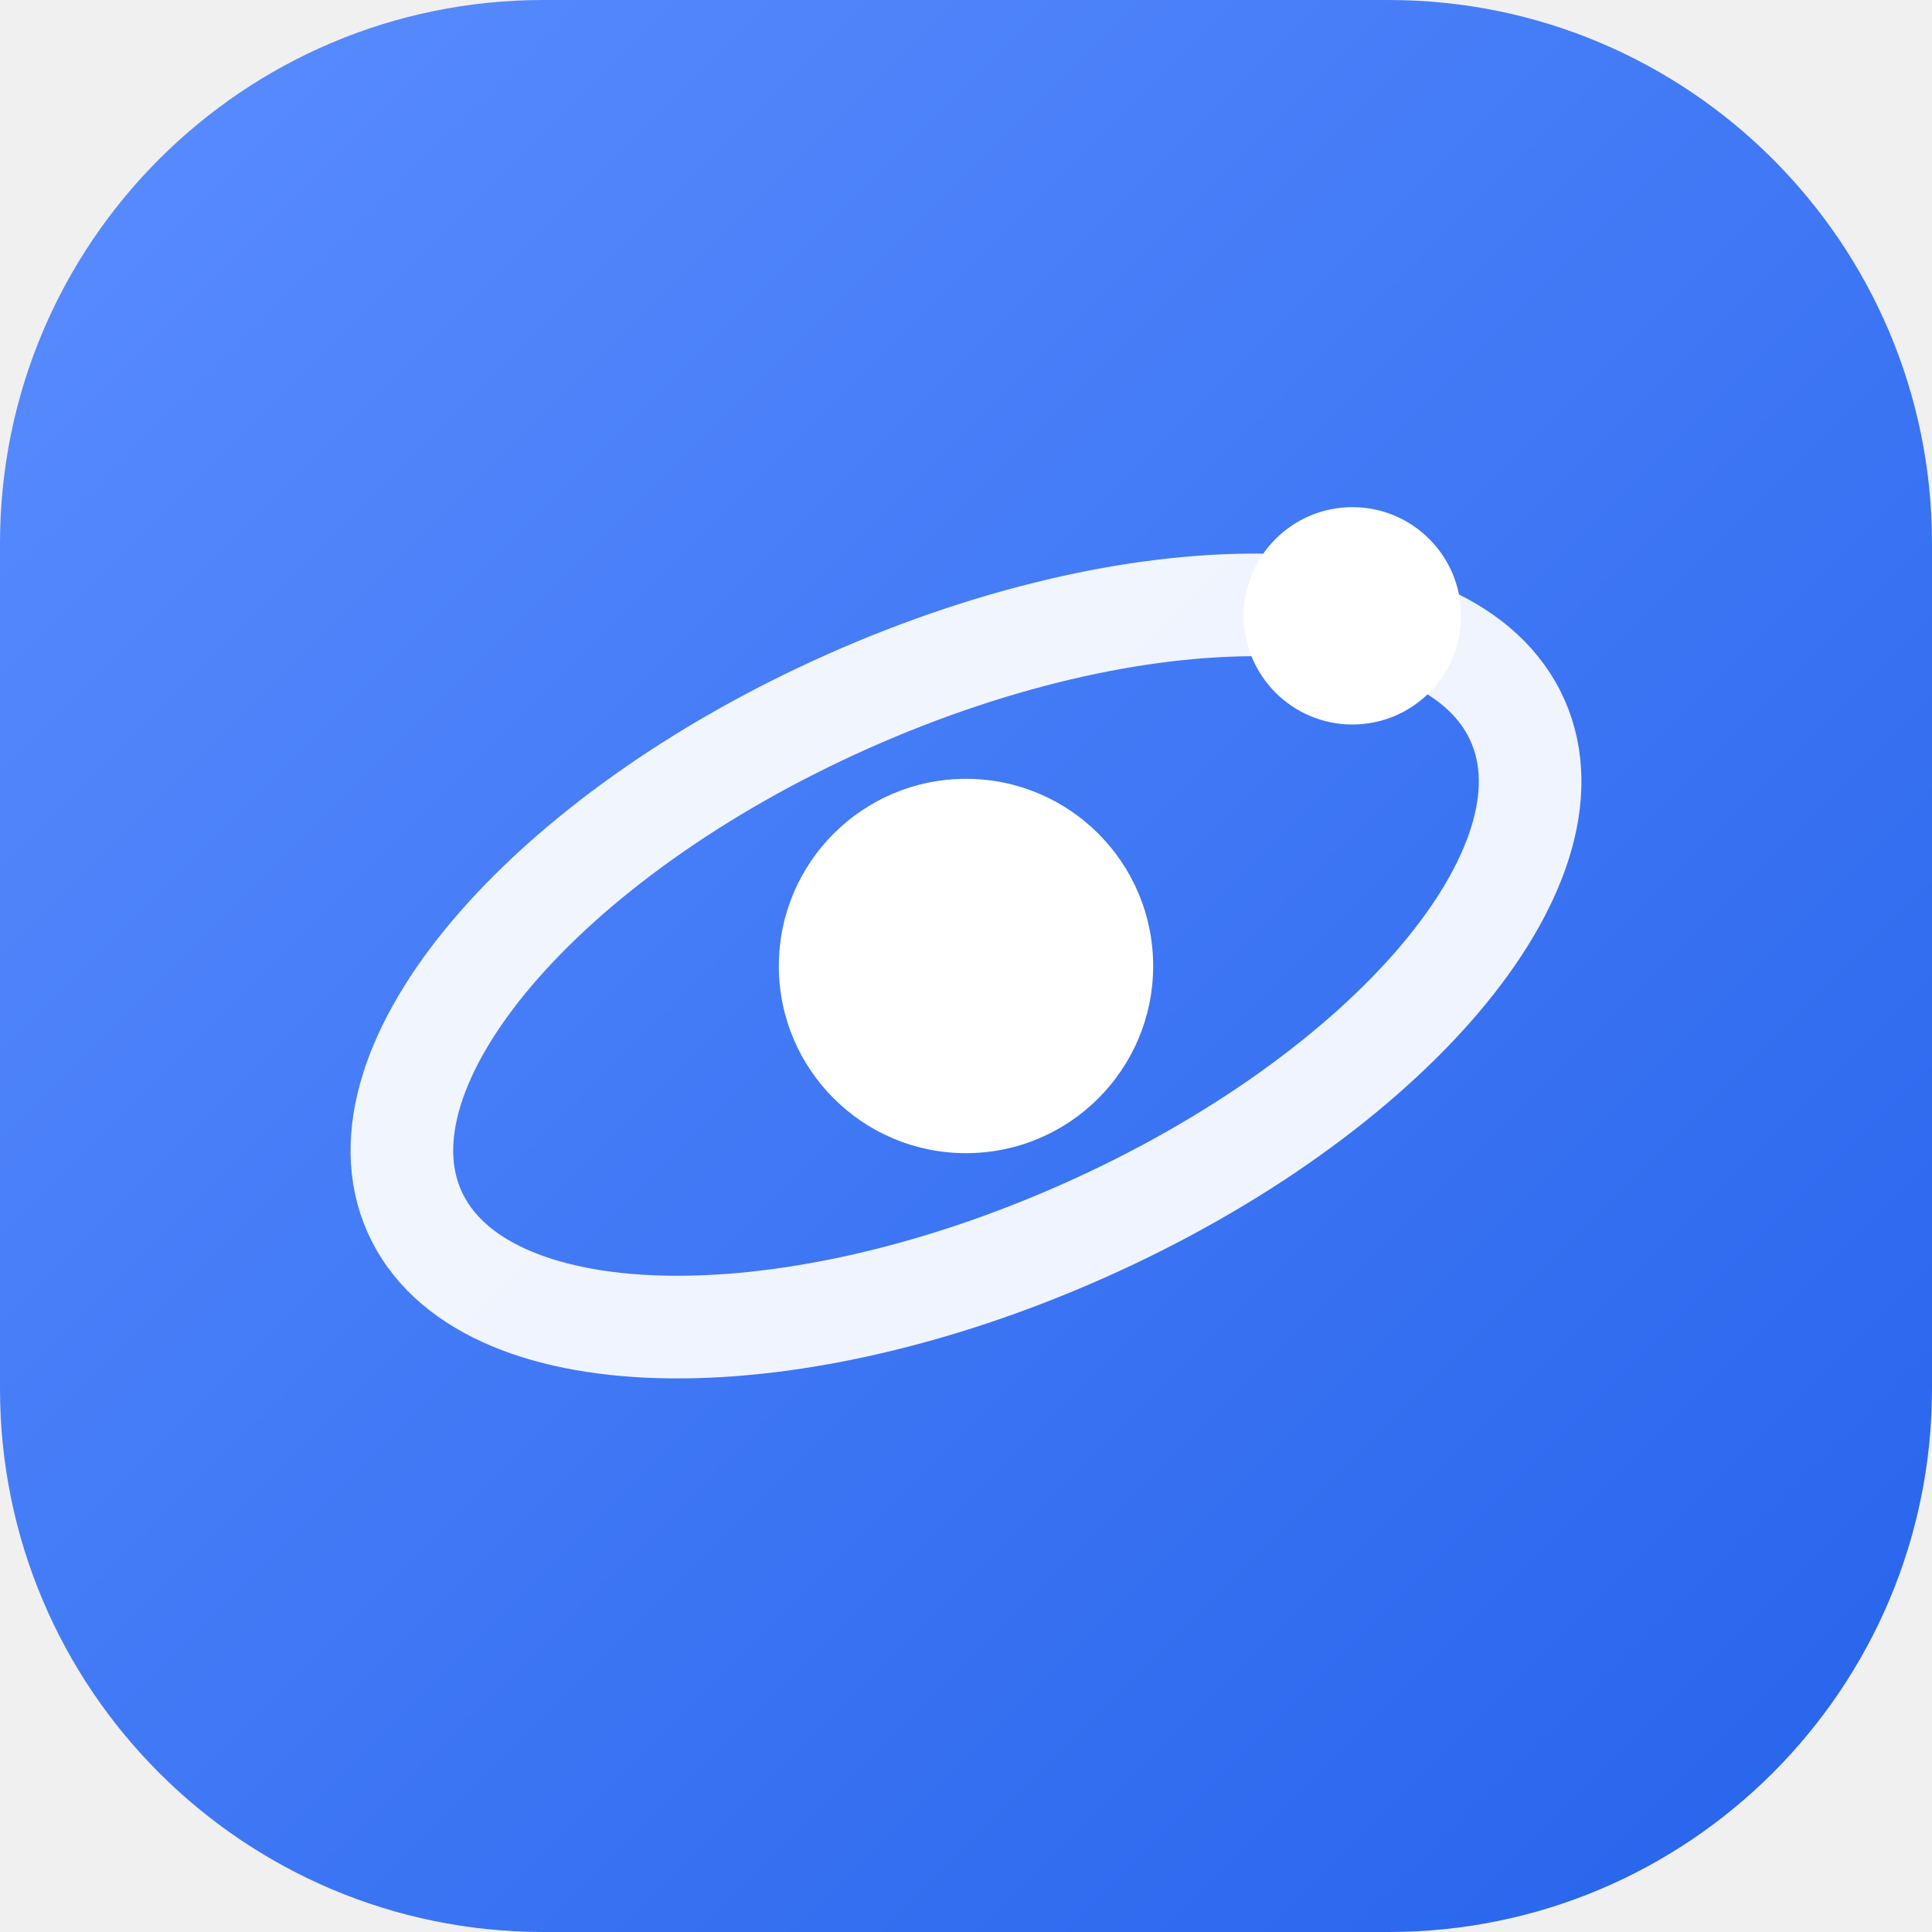
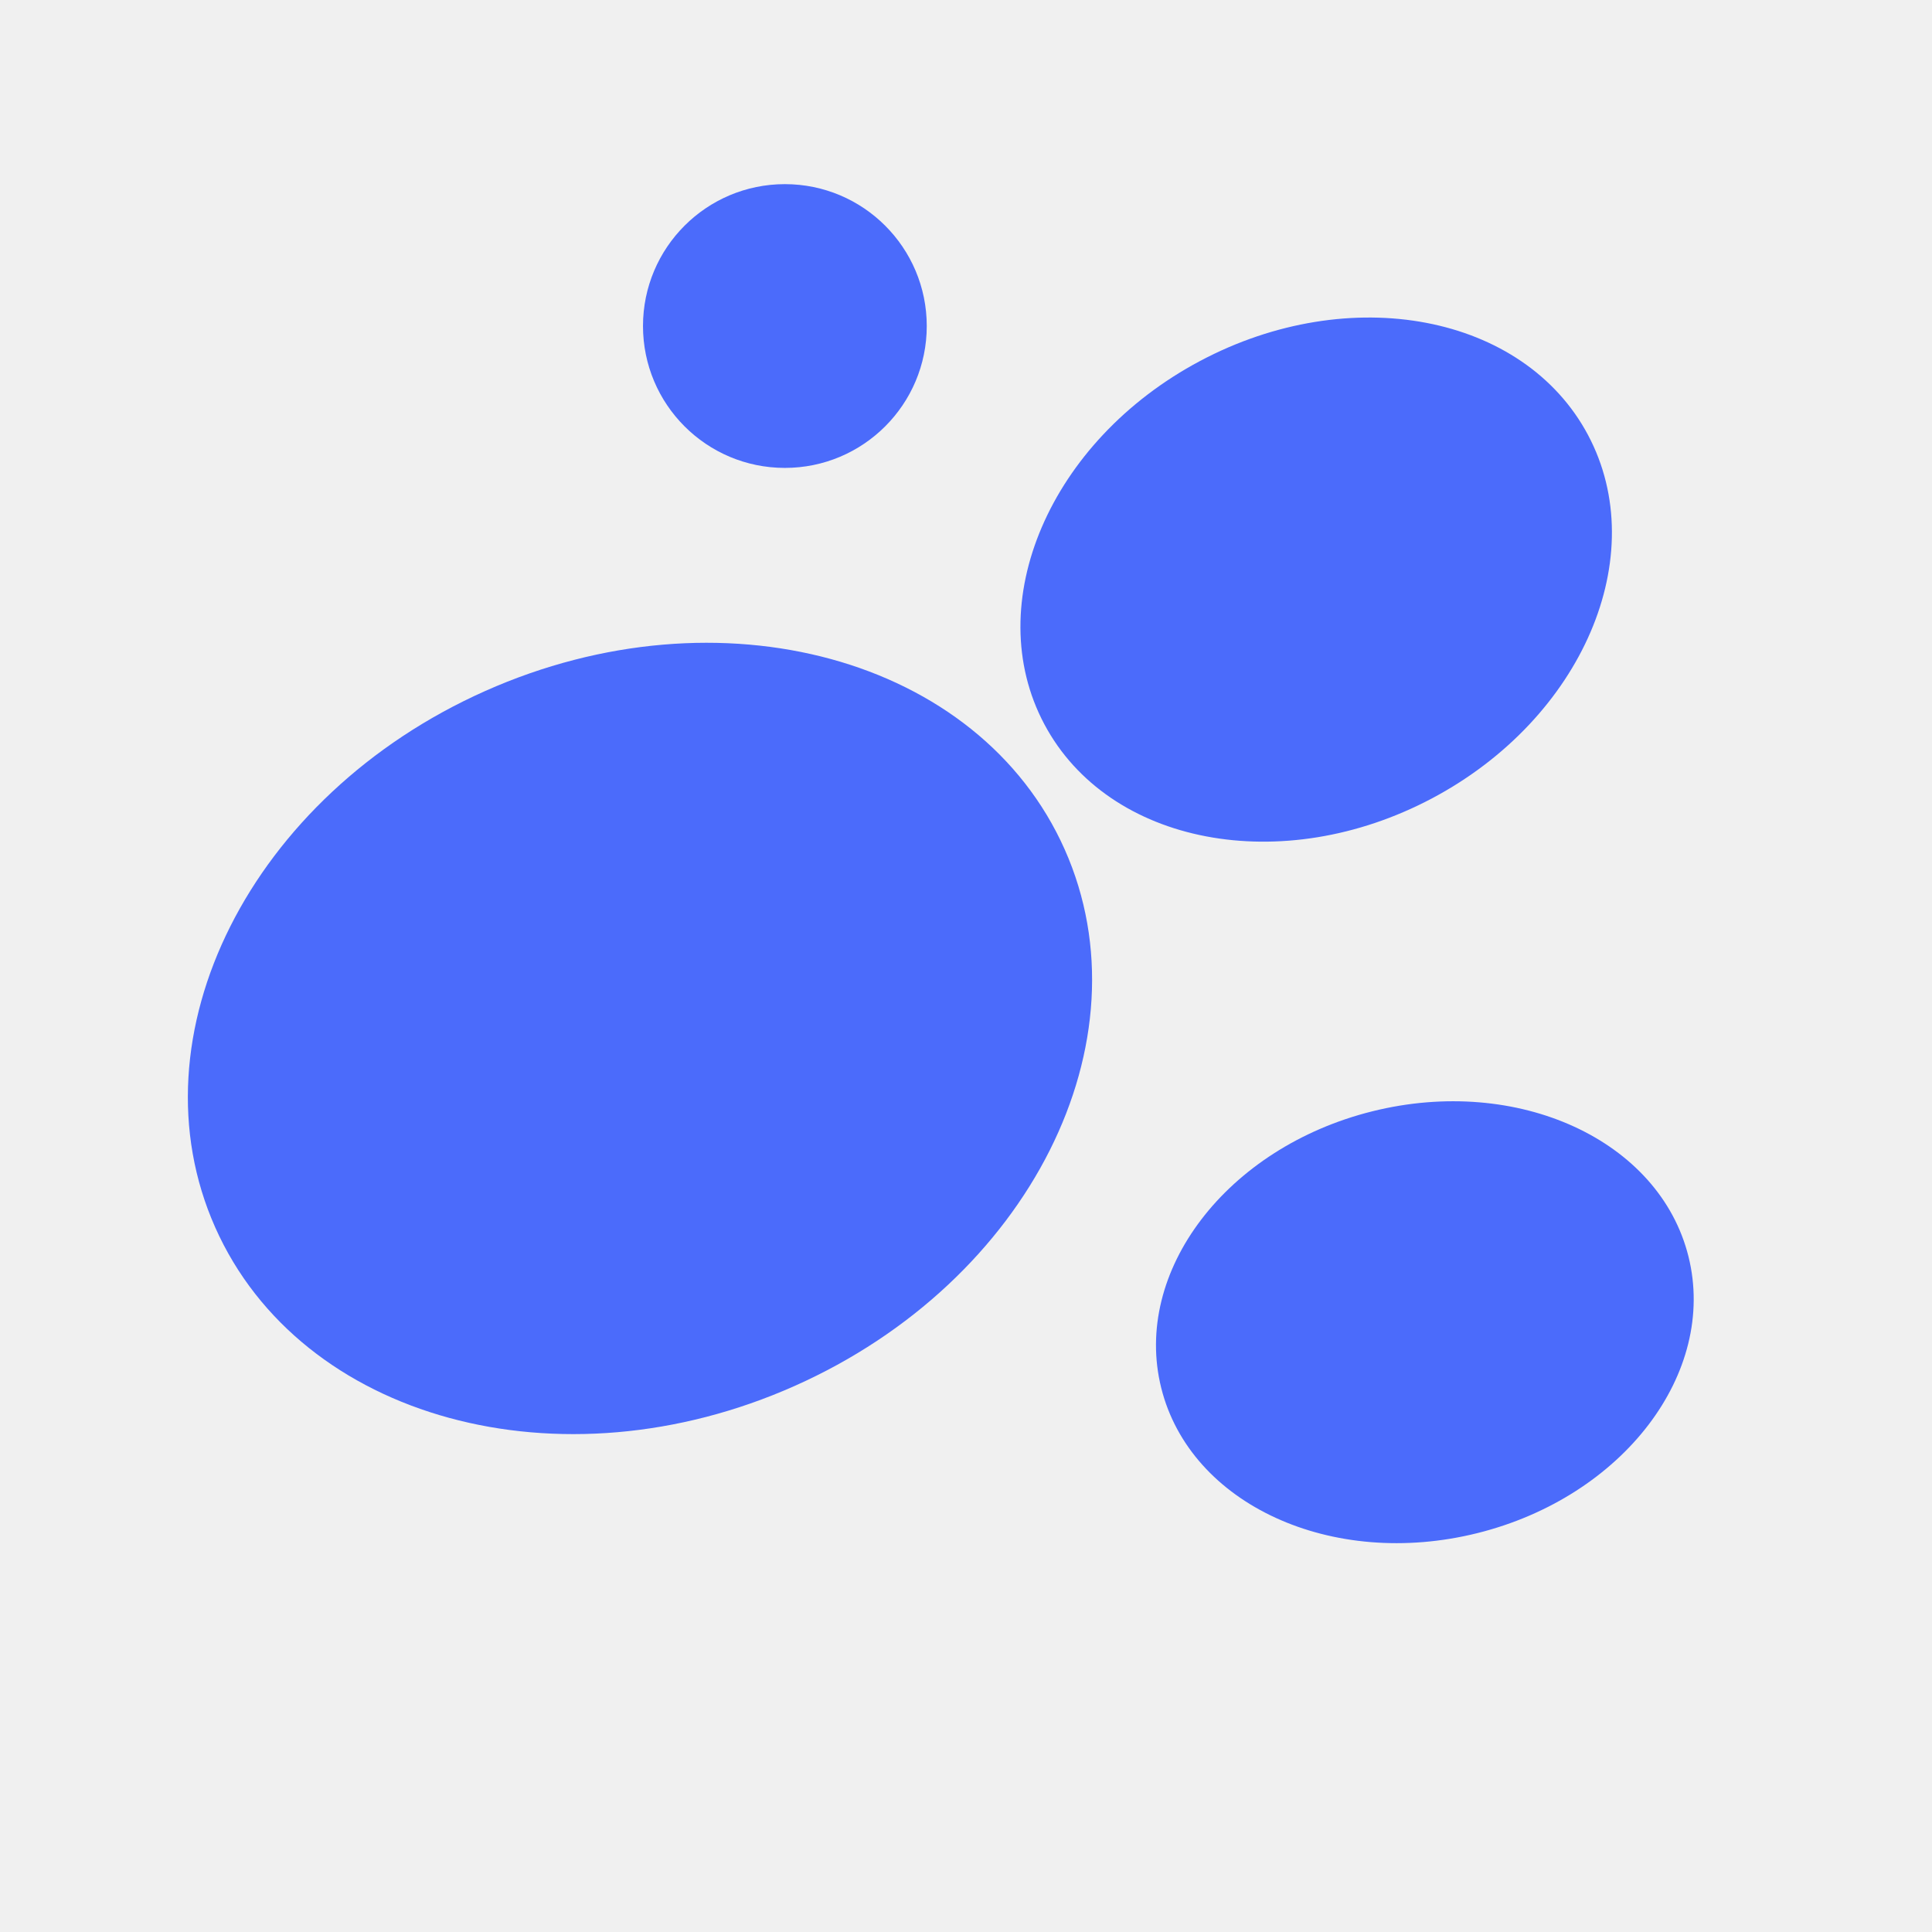
<svg xmlns="http://www.w3.org/2000/svg" viewBox="0 0 32 32">
-   <defs>
-     <linearGradient id="g" x1="0" y1="0" x2="1" y2="1">
-       <stop offset="0" stop-color="#5B8DFF" />
-       <stop offset="1" stop-color="#2563EB" />
-     </linearGradient>
-   </defs>
-   <rect width="32" height="32" rx="9" fill="url(#g)" />
-   <ellipse cx="16" cy="16" rx="10" ry="4.8" transform="rotate(-24 16 16)" stroke="#ffffff" stroke-width="1.7" fill="none" opacity="0.92" />
-   <circle cx="16" cy="16" r="3.1" fill="#ffffff" />
-   <circle cx="22.4" cy="10.2" r="1.8" fill="#ffffff" />
+   <style>
+     g { fill: #4B6BFB; }
+     @media (prefers-color-scheme: dark) {
+       g { fill: #6B8AFF; }
+     }
+   </style>
+   <g>
+     <ellipse cx="10.6" cy="17.2" rx="7.7" ry="6.3" transform="rotate(-24 10.6 17.2)" />
+     <ellipse cx="21.8" cy="9.6" rx="5.1" ry="4.1" transform="rotate(-28 21.8 9.6)" />
+     <ellipse cx="23.6" cy="21.9" rx="4.5" ry="3.6" transform="rotate(-14 23.6 21.9)" />
+     <circle cx="13" cy="5.4" r="2.35" />
+   </g>
</svg>
